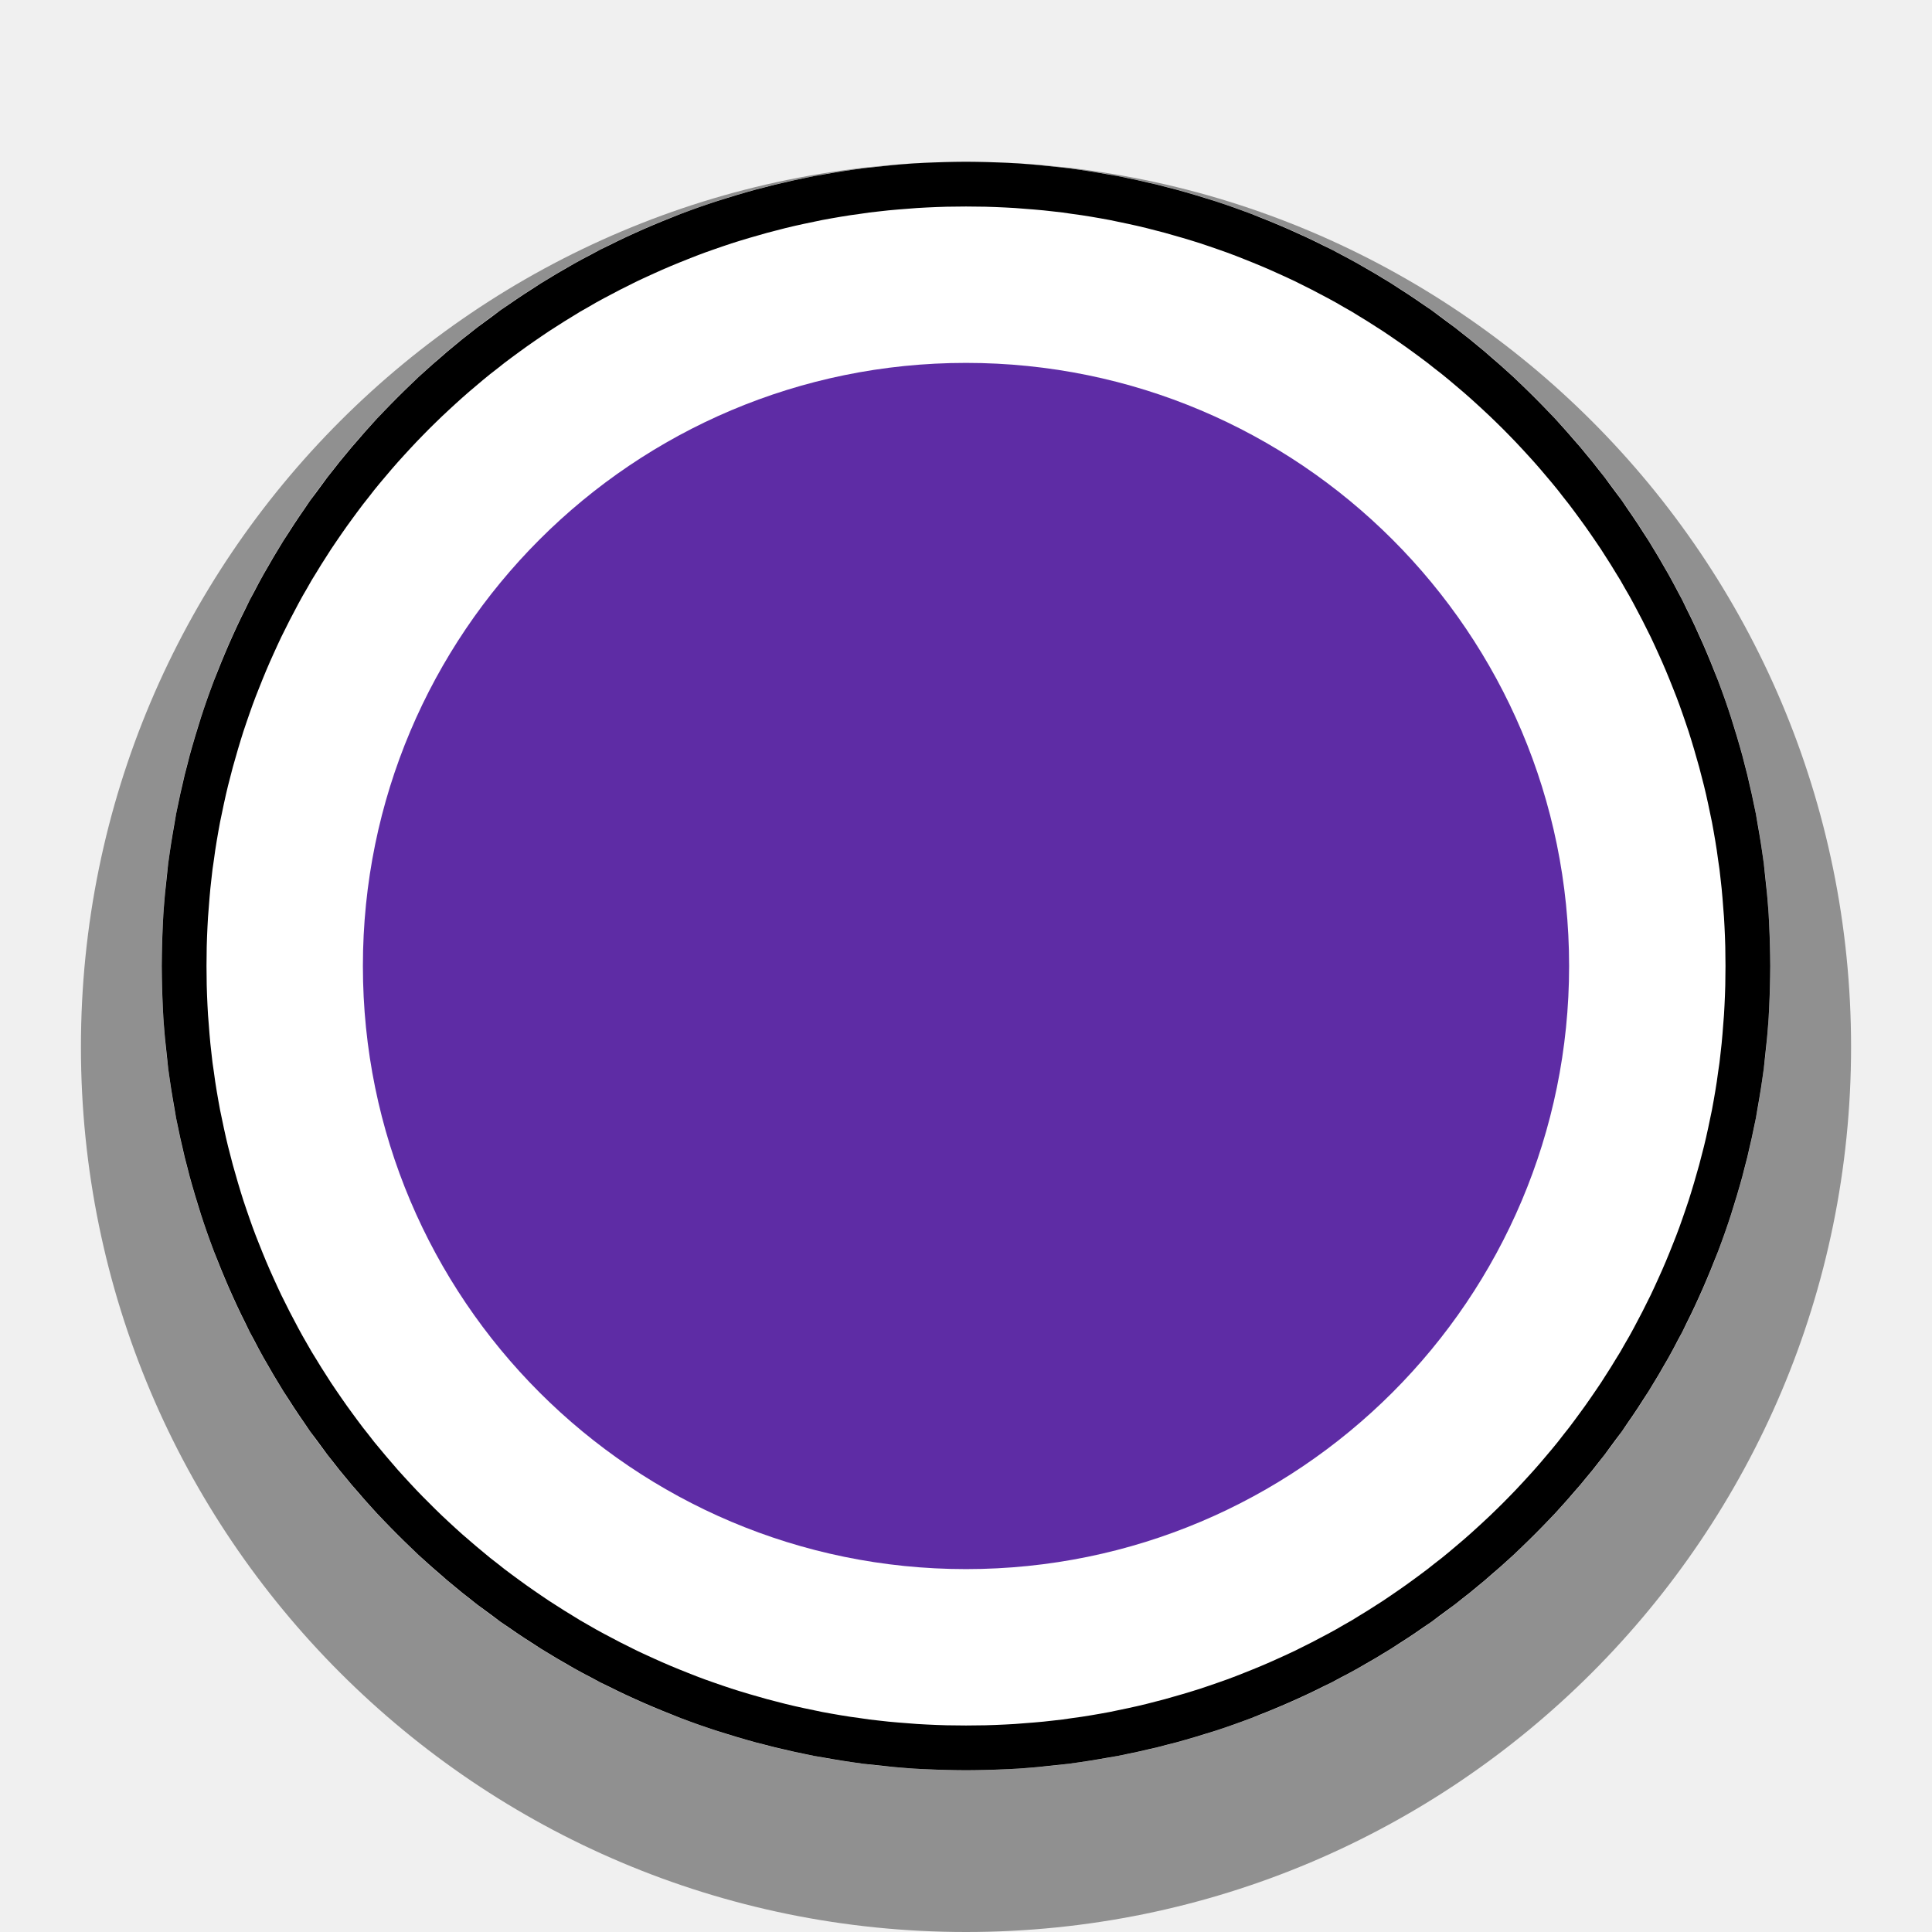
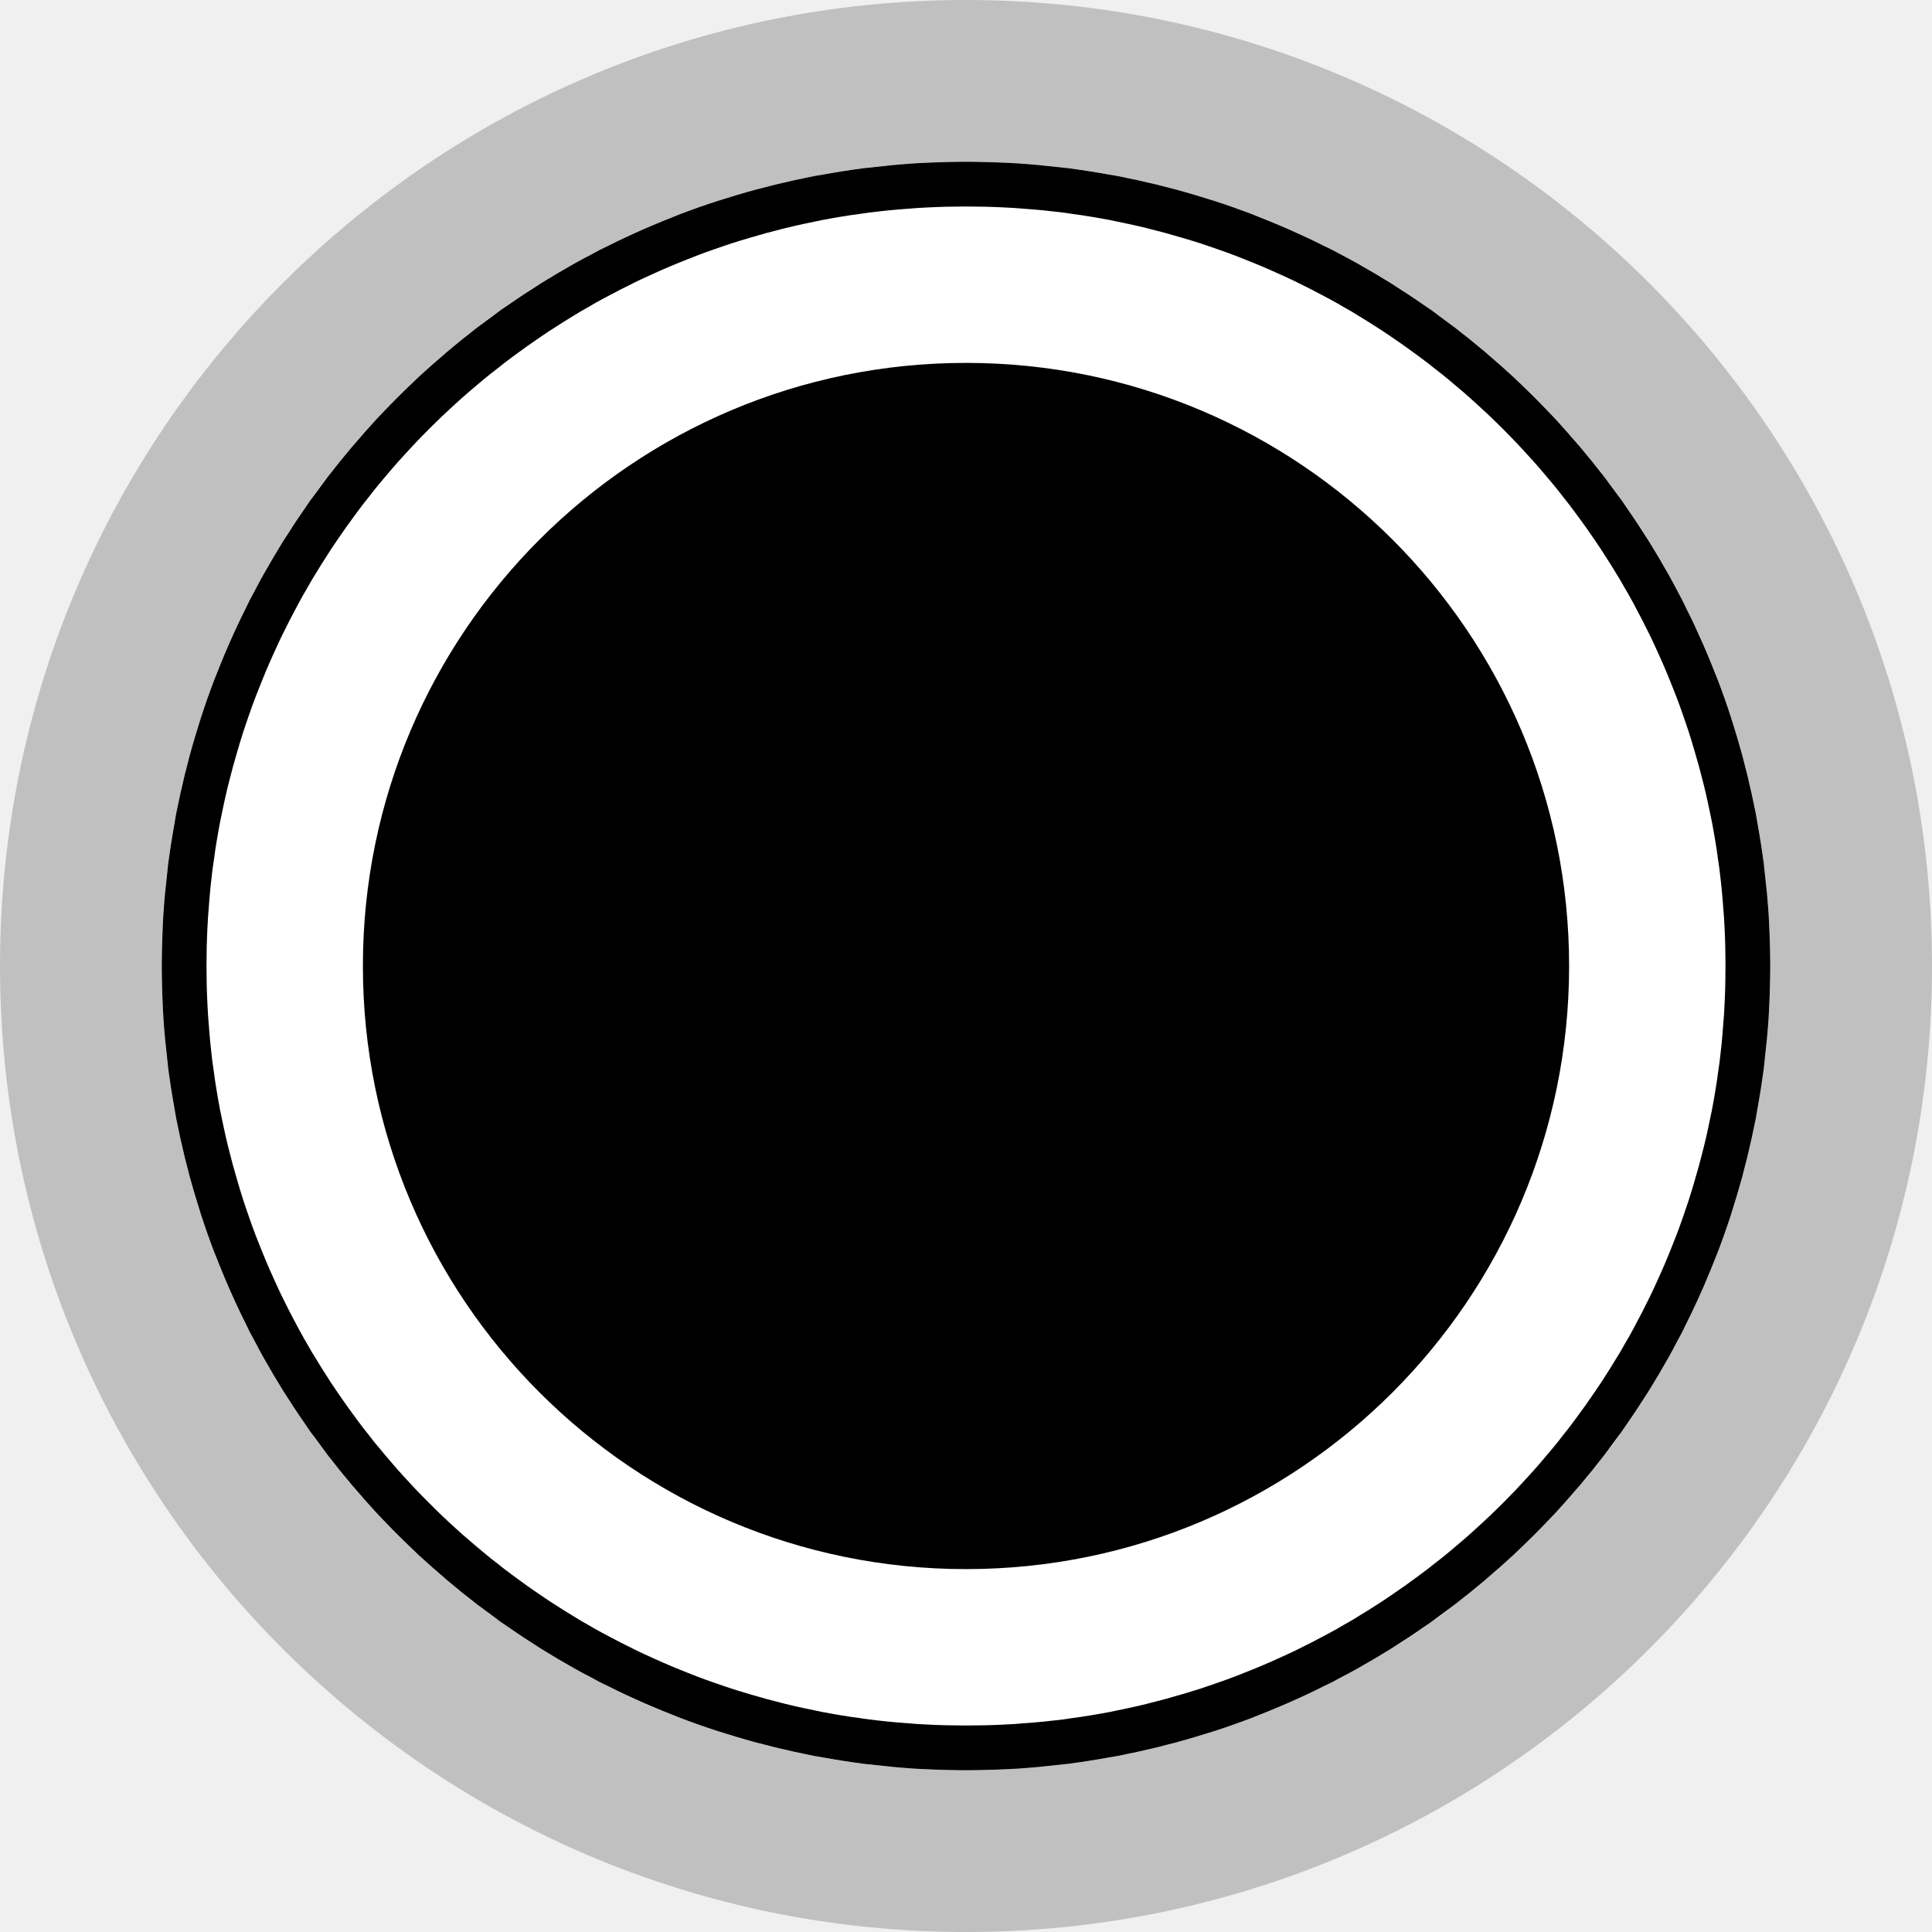
<svg xmlns="http://www.w3.org/2000/svg" width="100%" height="100%" viewBox="0 0 18 18" version="1.1" xml:space="preserve" style="fill-rule:evenodd;clip-rule:evenodd;stroke-linejoin:round;stroke-miterlimit:1.414;">
-   <circle cx="9" cy="9.754" r="8.246" style="fill-opacity:0.4;" />
+   <circle cx="9" cy="9" r="9" style="fill-opacity:0.2;" />
  <circle cx="9" cy="9" r="7.493" style="fill:#fff;" />
  <path d="M9.097,1.508l0.096,0.002l0.097,0.003l0.095,0.004l0.096,0.005l0.095,0.007l0.095,0.008l0.095,0.01l0.094,0.01l0.094,0.01l0.093,0.013l0.094,0.014l0.092,0.015l0.092,0.016l0.093,0.016l0.091,0.019l0.091,0.019l0.182,0.042l0.179,0.046l0.089,0.025l0.089,0.026l0.088,0.027l0.087,0.027l0.088,0.029l0.087,0.03l0.086,0.031l0.086,0.032l0.085,0.034l0.085,0.034l0.084,0.035l0.084,0.036l0.166,0.075l0.082,0.039l0.081,0.04l0.082,0.04l0.16,0.085l0.08,0.044l0.078,0.045l0.078,0.045l0.078,0.047l0.077,0.047l0.076,0.049l0.076,0.049l0.075,0.05l0.074,0.051l0.075,0.051l0.144,0.107l0.073,0.054l0.141,0.111l0.069,0.057l0.07,0.058l0.068,0.059l0.068,0.059l0.067,0.06l0.066,0.06l0.065,0.062l0.065,0.063l0.064,0.063l0.063,0.064l0.063,0.065l0.062,0.065l0.06,0.066l0.06,0.067l0.059,0.068l0.059,0.068l0.058,0.07l0.057,0.069l0.111,0.141l0.054,0.073l0.107,0.144l0.051,0.075l0.051,0.074l0.05,0.075l0.049,0.076l0.049,0.076l0.047,0.077l0.047,0.078l0.045,0.078l0.045,0.078l0.044,0.08l0.085,0.16l0.04,0.082l0.04,0.081l0.039,0.082l0.075,0.166l0.036,0.084l0.035,0.084l0.034,0.085l0.034,0.085l0.032,0.086l0.031,0.086l0.03,0.087l0.029,0.088l0.027,0.087l0.027,0.088l0.026,0.089l0.025,0.089l0.046,0.179l0.042,0.182l0.019,0.091l0.019,0.091l0.016,0.093l0.016,0.092l0.015,0.092l0.014,0.094l0.013,0.093l0.01,0.094l0.01,0.094l0.01,0.095l0.008,0.095l0.007,0.095l0.005,0.096l0.004,0.095l0.003,0.097l0.002,0.096l0.001,0.097l-0.001,0.097l-0.002,0.096l-0.003,0.097l-0.004,0.095l-0.005,0.096l-0.007,0.095l-0.008,0.095l-0.01,0.095l-0.01,0.094l-0.01,0.094l-0.013,0.093l-0.014,0.094l-0.015,0.092l-0.016,0.092l-0.016,0.093l-0.019,0.091l-0.019,0.091l-0.021,0.091l-0.021,0.091l-0.023,0.089l-0.023,0.09l-0.025,0.089l-0.026,0.089l-0.027,0.088l-0.027,0.087l-0.029,0.088l-0.03,0.087l-0.031,0.086l-0.032,0.086l-0.034,0.085l-0.034,0.085l-0.035,0.084l-0.036,0.084l-0.037,0.083l-0.038,0.083l-0.039,0.082l-0.04,0.081l-0.04,0.082l-0.043,0.08l-0.042,0.08l-0.044,0.08l-0.045,0.078l-0.045,0.078l-0.047,0.078l-0.047,0.077l-0.049,0.076l-0.049,0.076l-0.05,0.075l-0.051,0.074l-0.051,0.075l-0.054,0.072l-0.053,0.072l-0.054,0.073l-0.056,0.071l-0.055,0.07l-0.057,0.069l-0.058,0.07l-0.059,0.068l-0.059,0.068l-0.06,0.067l-0.06,0.066l-0.062,0.065l-0.063,0.065l-0.063,0.064l-0.064,0.063l-0.065,0.063l-0.065,0.062l-0.066,0.06l-0.067,0.06l-0.068,0.059l-0.068,0.059l-0.07,0.058l-0.069,0.057l-0.07,0.055l-0.071,0.056l-0.073,0.054l-0.072,0.053l-0.072,0.054l-0.075,0.051l-0.074,0.051l-0.075,0.05l-0.076,0.049l-0.076,0.049l-0.077,0.047l-0.078,0.047l-0.078,0.045l-0.078,0.045l-0.08,0.044l-0.08,0.042l-0.08,0.043l-0.082,0.04l-0.081,0.04l-0.082,0.039l-0.083,0.038l-0.083,0.037l-0.084,0.036l-0.084,0.035l-0.085,0.034l-0.085,0.034l-0.086,0.032l-0.086,0.031l-0.087,0.03l-0.088,0.029l-0.087,0.027l-0.088,0.027l-0.089,0.026l-0.089,0.025l-0.09,0.023l-0.089,0.023l-0.091,0.021l-0.091,0.021l-0.091,0.019l-0.091,0.019l-0.093,0.016l-0.092,0.016l-0.092,0.015l-0.094,0.014l-0.093,0.013l-0.094,0.01l-0.094,0.01l-0.095,0.01l-0.095,0.008l-0.095,0.007l-0.096,0.005l-0.095,0.004l-0.097,0.003l-0.096,0.002l-0.097,0.001l-0.097,-0.001l-0.096,-0.002l-0.097,-0.003l-0.095,-0.004l-0.096,-0.005l-0.095,-0.007l-0.095,-0.008l-0.095,-0.01l-0.094,-0.01l-0.094,-0.01l-0.093,-0.013l-0.094,-0.014l-0.092,-0.015l-0.092,-0.016l-0.093,-0.016l-0.091,-0.019l-0.091,-0.019l-0.091,-0.021l-0.091,-0.021l-0.089,-0.023l-0.09,-0.023l-0.089,-0.025l-0.089,-0.026l-0.088,-0.027l-0.087,-0.027l-0.088,-0.029l-0.087,-0.03l-0.086,-0.031l-0.086,-0.032l-0.085,-0.034l-0.085,-0.034l-0.084,-0.035l-0.084,-0.036l-0.083,-0.037l-0.083,-0.038l-0.082,-0.039l-0.081,-0.04l-0.082,-0.04l-0.08,-0.043l-0.08,-0.042l-0.08,-0.044l-0.078,-0.045l-0.078,-0.045l-0.078,-0.047l-0.077,-0.047l-0.076,-0.049l-0.076,-0.049l-0.075,-0.05l-0.074,-0.051l-0.075,-0.051l-0.072,-0.054l-0.072,-0.053l-0.073,-0.054l-0.071,-0.056l-0.07,-0.055l-0.069,-0.057l-0.07,-0.058l-0.068,-0.059l-0.068,-0.059l-0.067,-0.06l-0.066,-0.06l-0.065,-0.062l-0.065,-0.063l-0.064,-0.063l-0.063,-0.064l-0.063,-0.065l-0.062,-0.065l-0.06,-0.066l-0.06,-0.067l-0.059,-0.068l-0.059,-0.068l-0.058,-0.07l-0.057,-0.069l-0.055,-0.07l-0.056,-0.071l-0.054,-0.073l-0.053,-0.072l-0.054,-0.072l-0.051,-0.075l-0.051,-0.074l-0.05,-0.075l-0.049,-0.076l-0.049,-0.076l-0.047,-0.077l-0.047,-0.078l-0.045,-0.078l-0.045,-0.078l-0.044,-0.08l-0.042,-0.08l-0.043,-0.08l-0.04,-0.082l-0.04,-0.081l-0.039,-0.082l-0.038,-0.083l-0.037,-0.083l-0.036,-0.084l-0.035,-0.084l-0.034,-0.085l-0.034,-0.085l-0.032,-0.086l-0.031,-0.086l-0.03,-0.087l-0.029,-0.088l-0.027,-0.087l-0.027,-0.088l-0.026,-0.089l-0.025,-0.089l-0.023,-0.09l-0.023,-0.089l-0.021,-0.091l-0.021,-0.091l-0.019,-0.091l-0.019,-0.091l-0.016,-0.093l-0.016,-0.092l-0.015,-0.092l-0.014,-0.094l-0.013,-0.093l-0.01,-0.094l-0.01,-0.094l-0.01,-0.095l-0.008,-0.095l-0.007,-0.095l-0.005,-0.096l-0.004,-0.095l-0.003,-0.097l-0.002,-0.096l-0.001,-0.097l0.001,-0.097l0.002,-0.096l0.003,-0.097l0.004,-0.095l0.005,-0.096l0.007,-0.095l0.008,-0.095l0.01,-0.095l0.01,-0.094l0.01,-0.094l0.013,-0.093l0.014,-0.094l0.015,-0.092l0.016,-0.092l0.016,-0.093l0.019,-0.091l0.019,-0.091l0.021,-0.091l0.021,-0.091l0.023,-0.089l0.023,-0.09l0.025,-0.089l0.026,-0.089l0.027,-0.088l0.027,-0.087l0.029,-0.088l0.03,-0.087l0.031,-0.086l0.032,-0.086l0.034,-0.085l0.034,-0.085l0.035,-0.084l0.036,-0.084l0.037,-0.083l0.038,-0.083l0.039,-0.082l0.04,-0.081l0.04,-0.082l0.043,-0.08l0.042,-0.08l0.044,-0.08l0.045,-0.078l0.045,-0.078l0.047,-0.078l0.047,-0.077l0.049,-0.076l0.049,-0.076l0.05,-0.075l0.051,-0.074l0.051,-0.075l0.054,-0.072l0.053,-0.072l0.054,-0.073l0.056,-0.071l0.055,-0.07l0.057,-0.069l0.058,-0.07l0.059,-0.068l0.059,-0.068l0.06,-0.067l0.06,-0.066l0.062,-0.065l0.063,-0.065l0.063,-0.064l0.064,-0.063l0.065,-0.063l0.065,-0.062l0.066,-0.06l0.067,-0.06l0.068,-0.059l0.068,-0.059l0.07,-0.058l0.069,-0.057l0.07,-0.055l0.071,-0.056l0.073,-0.054l0.072,-0.053l0.072,-0.054l0.075,-0.051l0.074,-0.051l0.075,-0.05l0.076,-0.049l0.076,-0.049l0.077,-0.047l0.078,-0.047l0.078,-0.045l0.078,-0.045l0.08,-0.044l0.08,-0.042l0.08,-0.043l0.082,-0.04l0.081,-0.04l0.082,-0.039l0.083,-0.038l0.083,-0.037l0.084,-0.036l0.084,-0.035l0.085,-0.034l0.085,-0.034l0.086,-0.032l0.086,-0.031l0.087,-0.03l0.088,-0.029l0.087,-0.027l0.088,-0.027l0.089,-0.026l0.089,-0.025l0.09,-0.023l0.089,-0.023l0.091,-0.021l0.091,-0.021l0.091,-0.019l0.091,-0.019l0.093,-0.016l0.092,-0.016l0.092,-0.015l0.094,-0.014l0.093,-0.013l0.094,-0.01l0.094,-0.01l0.095,-0.01l0.095,-0.008l0.095,-0.007l0.096,-0.005l0.095,-0.004l0.097,-0.003l0.096,-0.002l0.097,-0.001l0.097,0.001Zm-0.189,0.417l-0.09,0.001l-0.092,0.003l-0.09,0.004l-0.091,0.005l-0.089,0.007l-0.09,0.007l-0.089,0.008l-0.09,0.01l-0.088,0.01l-0.089,0.013l-0.087,0.012l-0.088,0.014l-0.087,0.015l-0.088,0.016l-0.086,0.018l-0.086,0.018l-0.086,0.019l-0.084,0.02l-0.085,0.022l-0.085,0.022l-0.084,0.024l-0.084,0.024l-0.083,0.025l-0.083,0.026l-0.083,0.028l-0.081,0.028l-0.082,0.029l-0.08,0.03l-0.081,0.032l-0.08,0.032l-0.08,0.033l-0.079,0.034l-0.078,0.035l-0.079,0.036l-0.077,0.036l-0.078,0.039l-0.076,0.038l-0.076,0.04l-0.076,0.04l-0.075,0.041l-0.074,0.043l-0.074,0.042l-0.073,0.045l-0.072,0.044l-0.072,0.046l-0.072,0.046l-0.071,0.048l-0.07,0.048l-0.07,0.049l-0.069,0.05l-0.068,0.05l-0.068,0.051l-0.067,0.053l-0.067,0.052l-0.066,0.054l-0.065,0.055l-0.065,0.055l-0.064,0.056l-0.063,0.057l-0.062,0.057l-0.062,0.058l-0.062,0.06l-0.06,0.059l-0.059,0.06l-0.06,0.062l-0.058,0.062l-0.057,0.062l-0.057,0.063l-0.056,0.064l-0.055,0.065l-0.055,0.065l-0.054,0.066l-0.052,0.067l-0.053,0.067l-0.051,0.068l-0.05,0.068l-0.05,0.069l-0.049,0.07l-0.048,0.07l-0.048,0.071l-0.046,0.072l-0.046,0.072l-0.044,0.072l-0.045,0.073l-0.042,0.074l-0.043,0.074l-0.041,0.075l-0.04,0.076l-0.04,0.076l-0.038,0.076l-0.039,0.078l-0.036,0.077l-0.036,0.079l-0.035,0.078l-0.034,0.079l-0.033,0.08l-0.032,0.08l-0.032,0.081l-0.03,0.08l-0.029,0.082l-0.028,0.081l-0.028,0.083l-0.026,0.083l-0.025,0.083l-0.024,0.084l-0.024,0.084l-0.022,0.085l-0.022,0.085l-0.02,0.084l-0.019,0.086l-0.018,0.086l-0.018,0.086l-0.016,0.088l-0.015,0.087l-0.014,0.088l-0.012,0.087l-0.013,0.089l-0.01,0.088l-0.01,0.09l-0.008,0.089l-0.007,0.09l-0.007,0.089l-0.005,0.091l-0.004,0.09l-0.003,0.092l-0.001,0.09l-0.001,0.092l0.001,0.092l0.001,0.09l0.003,0.092l0.004,0.09l0.005,0.091l0.007,0.089l0.007,0.09l0.008,0.089l0.01,0.09l0.01,0.088l0.013,0.089l0.012,0.087l0.014,0.088l0.015,0.087l0.016,0.088l0.018,0.086l0.018,0.086l0.019,0.086l0.02,0.084l0.022,0.085l0.022,0.085l0.024,0.084l0.024,0.084l0.025,0.083l0.026,0.083l0.028,0.083l0.028,0.081l0.029,0.082l0.03,0.08l0.032,0.081l0.032,0.08l0.033,0.08l0.034,0.079l0.035,0.078l0.036,0.079l0.036,0.077l0.039,0.078l0.038,0.076l0.08,0.152l0.041,0.075l0.085,0.148l0.045,0.073l0.044,0.072l0.092,0.144l0.048,0.071l0.048,0.07l0.049,0.07l0.05,0.069l0.05,0.068l0.051,0.068l0.053,0.067l0.052,0.067l0.109,0.131l0.111,0.129l0.057,0.063l0.057,0.062l0.058,0.062l0.06,0.062l0.119,0.119l0.062,0.06l0.062,0.058l0.062,0.057l0.063,0.057l0.129,0.111l0.131,0.109l0.067,0.052l0.067,0.053l0.068,0.051l0.068,0.05l0.069,0.05l0.07,0.049l0.07,0.048l0.071,0.048l0.144,0.092l0.072,0.044l0.073,0.045l0.148,0.085l0.075,0.041l0.152,0.08l0.076,0.038l0.078,0.039l0.077,0.036l0.079,0.036l0.078,0.035l0.079,0.034l0.08,0.033l0.08,0.032l0.081,0.032l0.08,0.03l0.082,0.029l0.081,0.028l0.083,0.028l0.083,0.026l0.083,0.025l0.084,0.024l0.084,0.024l0.085,0.022l0.085,0.022l0.084,0.02l0.086,0.019l0.086,0.018l0.086,0.018l0.088,0.016l0.087,0.015l0.088,0.014l0.087,0.012l0.089,0.013l0.088,0.01l0.09,0.01l0.089,0.008l0.09,0.007l0.089,0.007l0.091,0.005l0.09,0.004l0.092,0.003l0.09,0.001l0.092,0.001l0.092,-0.001l0.09,-0.001l0.092,-0.003l0.09,-0.004l0.091,-0.005l0.089,-0.007l0.09,-0.007l0.089,-0.008l0.09,-0.01l0.088,-0.01l0.089,-0.013l0.087,-0.012l0.088,-0.014l0.087,-0.015l0.088,-0.016l0.086,-0.018l0.086,-0.018l0.086,-0.019l0.084,-0.02l0.085,-0.022l0.085,-0.022l0.084,-0.024l0.084,-0.024l0.083,-0.025l0.083,-0.026l0.083,-0.028l0.081,-0.028l0.082,-0.029l0.08,-0.03l0.081,-0.032l0.08,-0.032l0.08,-0.033l0.079,-0.034l0.078,-0.035l0.079,-0.036l0.077,-0.036l0.078,-0.039l0.076,-0.038l0.076,-0.04l0.076,-0.04l0.075,-0.041l0.074,-0.043l0.074,-0.042l0.073,-0.045l0.072,-0.044l0.072,-0.046l0.072,-0.046l0.071,-0.048l0.07,-0.048l0.07,-0.049l0.069,-0.05l0.068,-0.05l0.068,-0.051l0.067,-0.053l0.067,-0.052l0.066,-0.054l0.065,-0.055l0.065,-0.055l0.064,-0.056l0.063,-0.057l0.062,-0.057l0.062,-0.058l0.062,-0.06l0.06,-0.059l0.059,-0.06l0.06,-0.062l0.058,-0.062l0.057,-0.062l0.057,-0.063l0.056,-0.064l0.055,-0.065l0.055,-0.065l0.054,-0.066l0.052,-0.067l0.053,-0.067l0.051,-0.068l0.05,-0.068l0.05,-0.069l0.049,-0.07l0.048,-0.07l0.048,-0.071l0.046,-0.072l0.046,-0.072l0.044,-0.072l0.045,-0.073l0.042,-0.074l0.043,-0.074l0.041,-0.075l0.04,-0.076l0.04,-0.076l0.038,-0.076l0.039,-0.078l0.036,-0.077l0.036,-0.079l0.035,-0.078l0.034,-0.079l0.033,-0.08l0.032,-0.08l0.032,-0.081l0.03,-0.08l0.029,-0.082l0.028,-0.081l0.028,-0.083l0.026,-0.083l0.025,-0.083l0.024,-0.084l0.024,-0.084l0.022,-0.085l0.022,-0.085l0.02,-0.084l0.019,-0.086l0.018,-0.086l0.018,-0.086l0.016,-0.088l0.015,-0.087l0.014,-0.088l0.012,-0.087l0.013,-0.089l0.01,-0.088l0.01,-0.09l0.008,-0.089l0.007,-0.09l0.007,-0.089l0.005,-0.091l0.004,-0.09l0.003,-0.092l0.001,-0.09l0.001,-0.092l-0.001,-0.092l-0.001,-0.09l-0.003,-0.092l-0.004,-0.09l-0.005,-0.091l-0.007,-0.089l-0.007,-0.09l-0.008,-0.089l-0.01,-0.09l-0.01,-0.088l-0.013,-0.089l-0.012,-0.087l-0.014,-0.088l-0.015,-0.087l-0.016,-0.088l-0.018,-0.086l-0.018,-0.086l-0.019,-0.086l-0.02,-0.084l-0.022,-0.085l-0.022,-0.085l-0.024,-0.084l-0.024,-0.084l-0.025,-0.083l-0.026,-0.083l-0.028,-0.083l-0.028,-0.081l-0.029,-0.082l-0.03,-0.08l-0.032,-0.081l-0.032,-0.08l-0.033,-0.08l-0.034,-0.079l-0.035,-0.078l-0.036,-0.079l-0.036,-0.077l-0.039,-0.078l-0.038,-0.076l-0.04,-0.076l-0.04,-0.076l-0.041,-0.075l-0.043,-0.074l-0.042,-0.074l-0.045,-0.073l-0.044,-0.072l-0.046,-0.072l-0.046,-0.072l-0.048,-0.071l-0.048,-0.07l-0.049,-0.07l-0.05,-0.069l-0.05,-0.068l-0.051,-0.068l-0.053,-0.067l-0.052,-0.067l-0.054,-0.066l-0.055,-0.065l-0.055,-0.065l-0.056,-0.064l-0.057,-0.063l-0.057,-0.062l-0.058,-0.062l-0.06,-0.062l-0.059,-0.06l-0.06,-0.059l-0.062,-0.06l-0.062,-0.058l-0.062,-0.057l-0.063,-0.057l-0.064,-0.056l-0.065,-0.055l-0.065,-0.055l-0.066,-0.054l-0.067,-0.052l-0.067,-0.053l-0.068,-0.051l-0.068,-0.05l-0.069,-0.05l-0.07,-0.049l-0.07,-0.048l-0.071,-0.048l-0.072,-0.046l-0.072,-0.046l-0.072,-0.044l-0.073,-0.045l-0.074,-0.042l-0.074,-0.043l-0.075,-0.041l-0.076,-0.04l-0.076,-0.04l-0.076,-0.038l-0.078,-0.039l-0.077,-0.036l-0.079,-0.036l-0.078,-0.035l-0.079,-0.034l-0.08,-0.033l-0.08,-0.032l-0.081,-0.032l-0.08,-0.03l-0.082,-0.029l-0.081,-0.028l-0.083,-0.028l-0.083,-0.026l-0.083,-0.025l-0.084,-0.024l-0.084,-0.024l-0.085,-0.022l-0.085,-0.022l-0.084,-0.02l-0.086,-0.019l-0.086,-0.018l-0.086,-0.018l-0.088,-0.016l-0.087,-0.015l-0.088,-0.014l-0.087,-0.012l-0.089,-0.013l-0.088,-0.01l-0.09,-0.01l-0.089,-0.008l-0.09,-0.007l-0.089,-0.007l-0.091,-0.005l-0.09,-0.004l-0.092,-0.003l-0.09,-0.001l-0.092,-0.001l-0.092,0.001Z" />
-   <circle cx="9" cy="9" r="5.619" style="fill:#5e2ca5;" />
+   <circle cx="9" cy="9" r="5.619" />
</svg>
